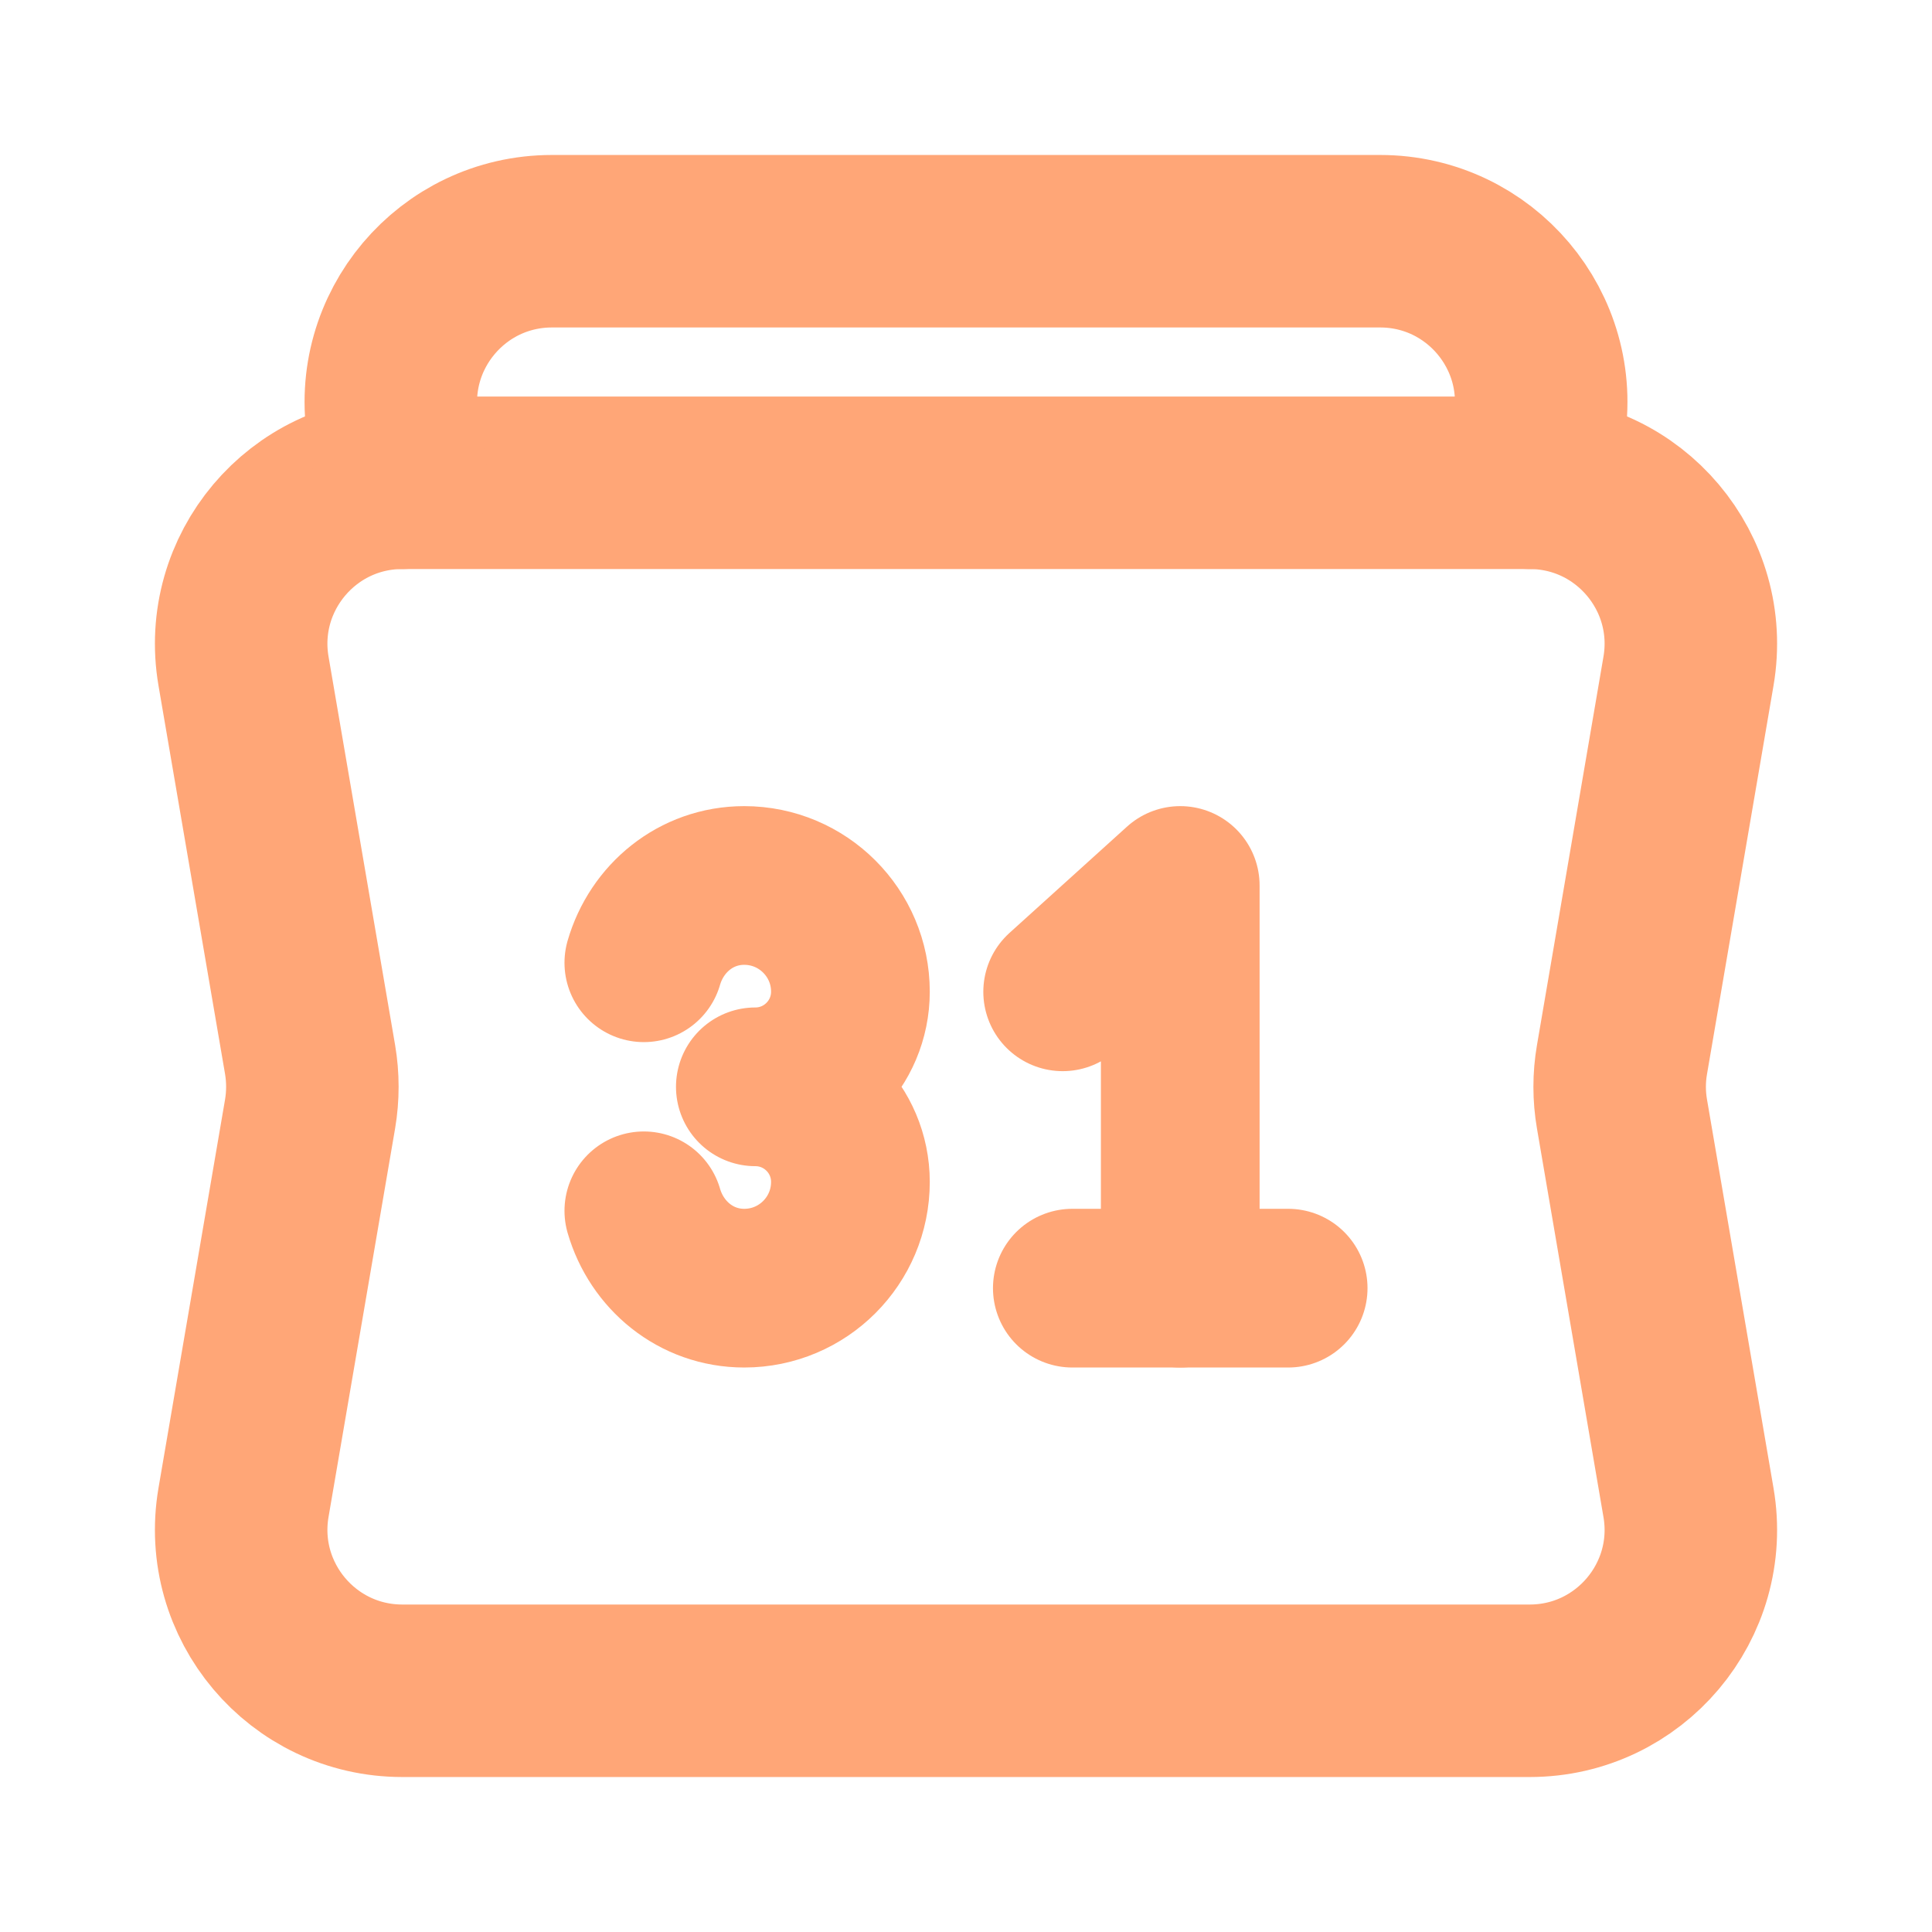
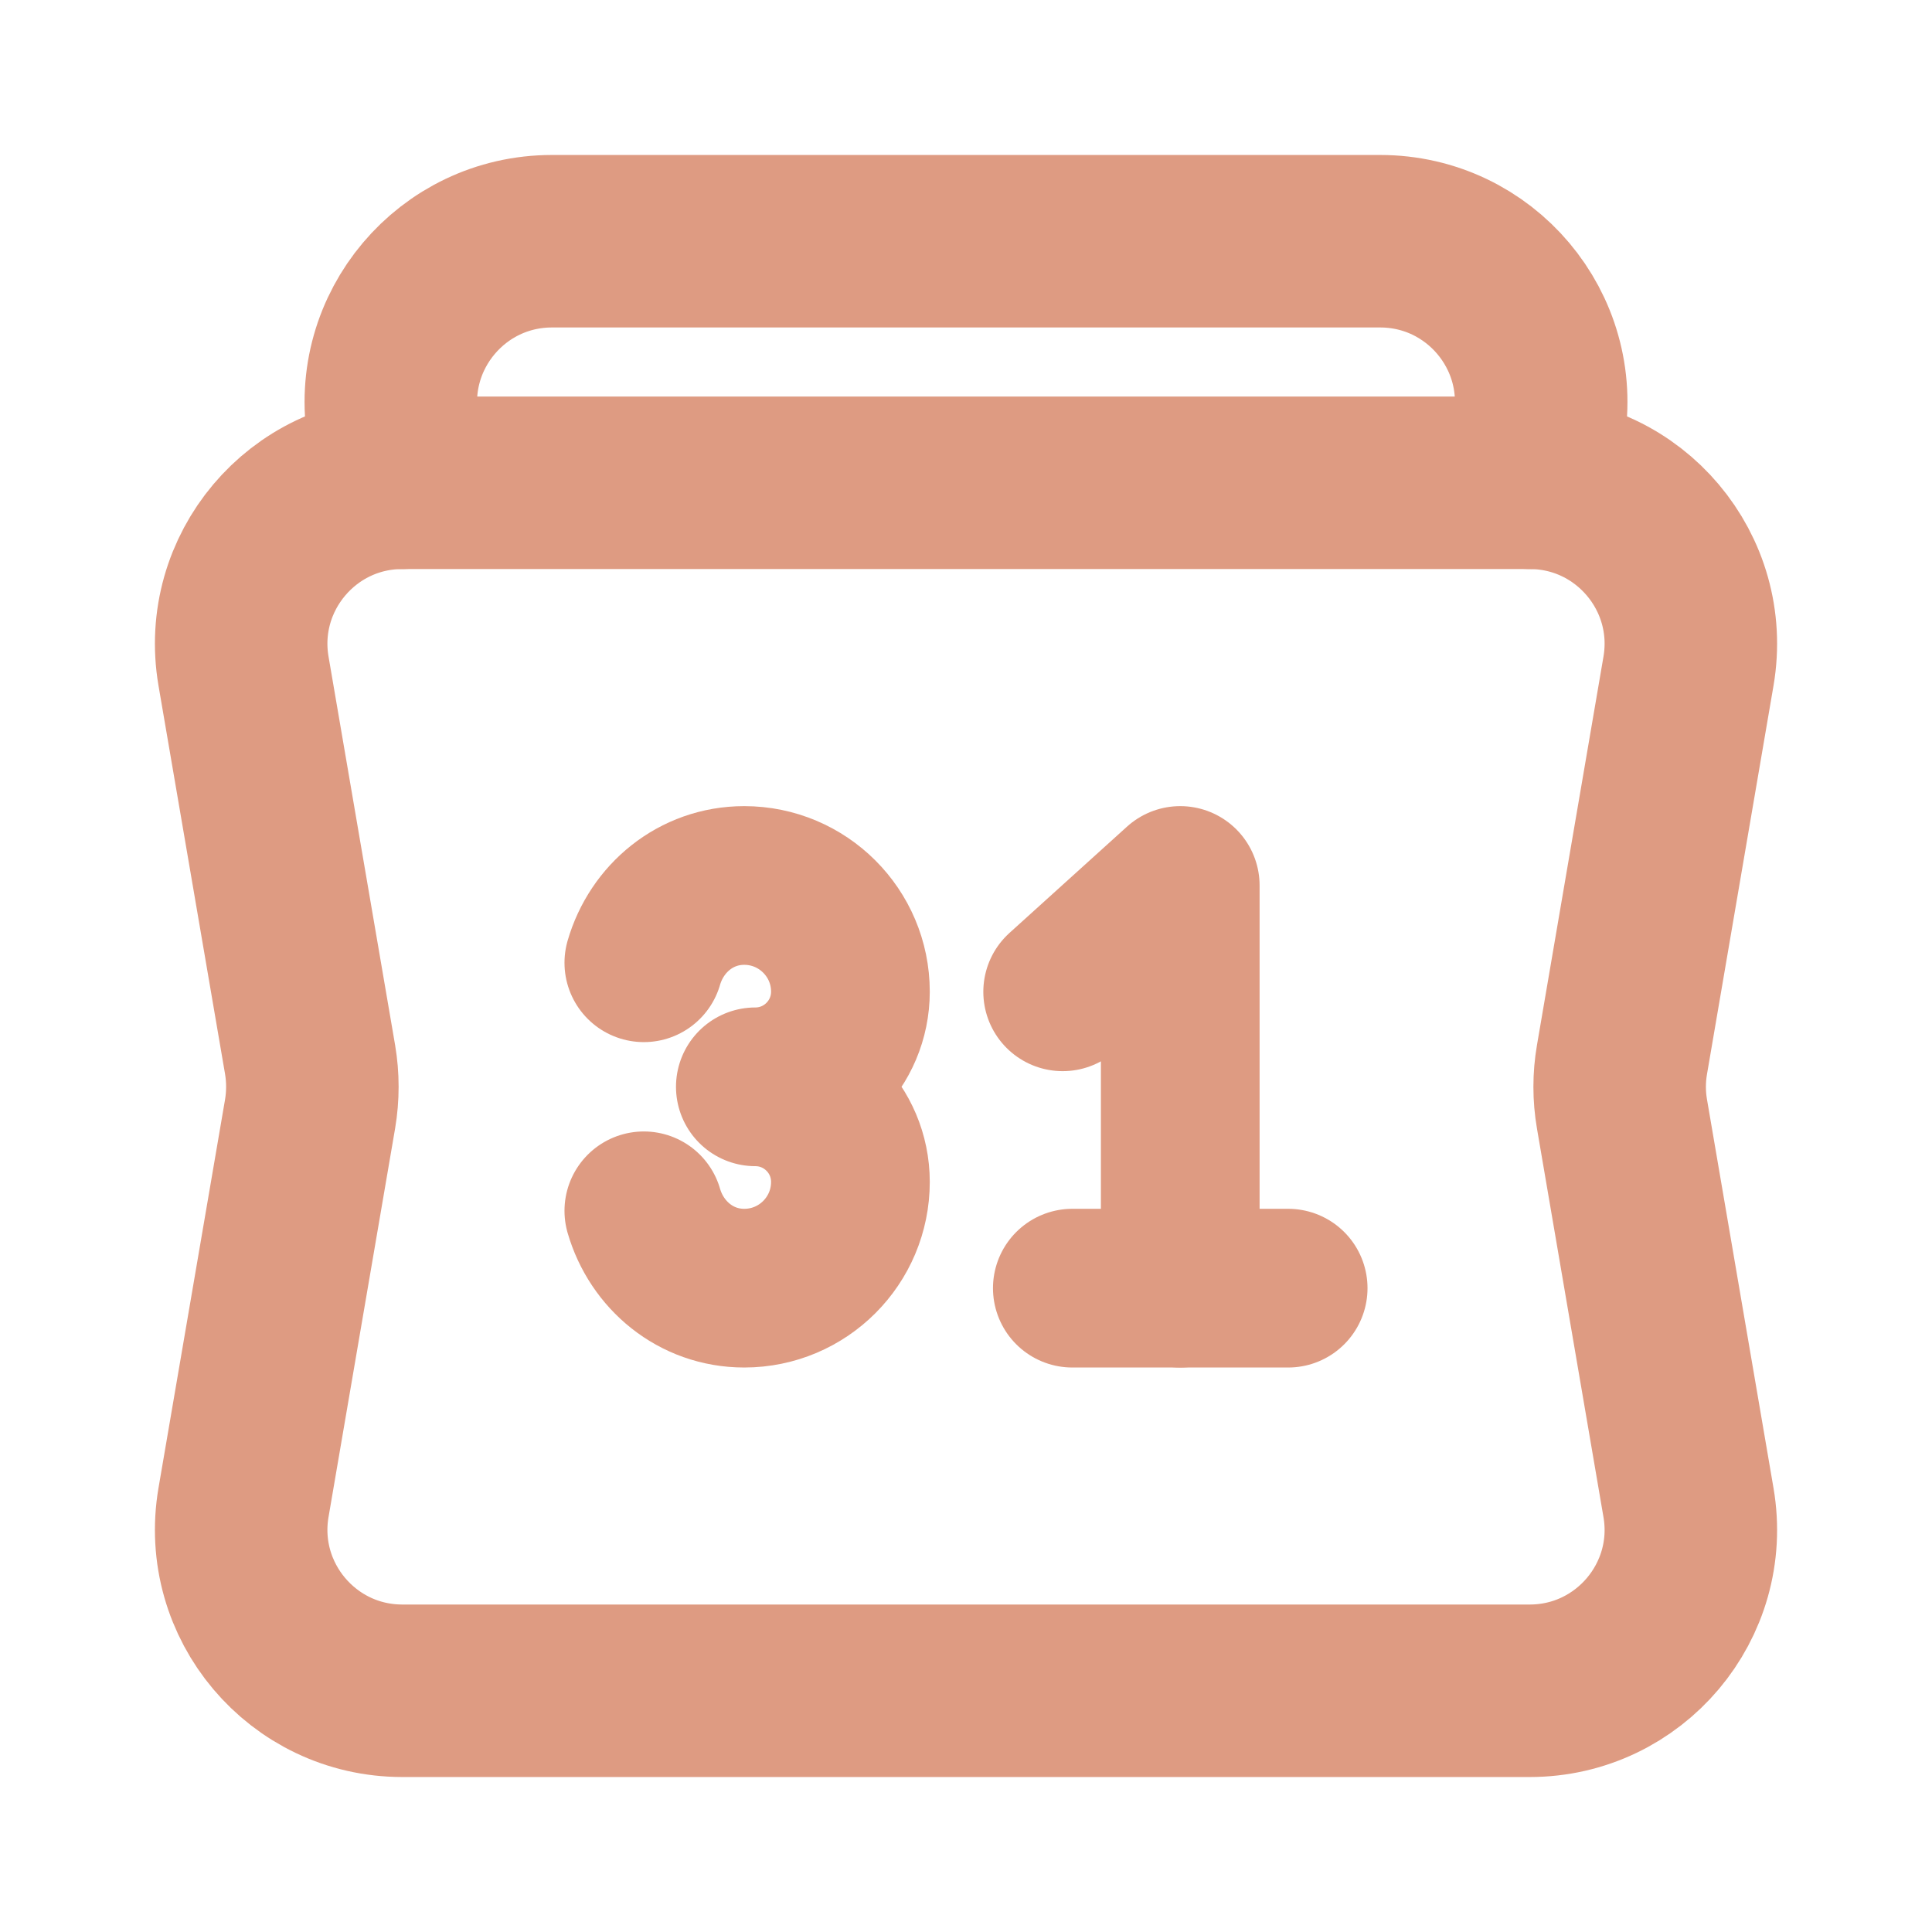
<svg xmlns="http://www.w3.org/2000/svg" width="100%" height="100%" viewBox="0 0 28 28" version="1.1" xml:space="preserve" style="fill-rule:evenodd;clip-rule:evenodd;stroke-linecap:round;stroke-linejoin:round;">
-   <path d="M15.541,18.669L18.669,18.669" style="fill:none;fill-rule:nonzero;stroke:rgb(255,166,119);stroke-width:2.3px;" />
-   <path d="M17.105,18.669L17.105,12.833L15.401,14.374" style="fill:none;fill-rule:nonzero;stroke:rgb(255,166,119);stroke-width:2.3px;" />
-   <path d="M23.507,15.357L24.471,9.726C24.715,8.3 23.616,6.997 22.169,6.997L5.831,6.997C4.384,6.997 3.286,8.3 3.529,9.725L4.494,15.356C4.538,15.617 4.538,15.884 4.494,16.144L3.529,21.776C3.286,23.202 4.384,24.504 5.831,24.504L22.17,24.504C23.616,24.504 24.715,23.202 24.471,21.777L23.507,16.145C23.462,15.884 23.462,15.618 23.507,15.357Z" style="fill:none;stroke:rgb(255,166,119);stroke-width:2.5px;" />
-   <path d="M22.17,6.997L22.302,6.223C22.547,4.798 21.449,3.496 20.002,3.496L7.999,3.496C6.552,3.496 5.454,4.798 5.698,6.223L5.83,6.997" style="fill:none;fill-rule:nonzero;stroke:rgb(255,166,119);stroke-width:2.5px;" />
-   <path d="M9.331,13.953C9.517,13.311 10.084,12.833 10.786,12.833C11.635,12.833 12.325,13.522 12.325,14.372C12.325,15.133 11.708,15.751 10.947,15.751C11.708,15.751 12.325,16.368 12.325,17.129C12.325,17.979 11.637,18.669 10.786,18.669C10.084,18.669 9.517,18.19 9.331,17.548" style="fill:none;fill-rule:nonzero;stroke:rgb(255,166,119);stroke-width:2.3px;" />
+   <path d="M15.541,18.669L18.669,18.669" style="fill:none;fill-rule:nonzero;stroke:rgb(222,155,130);stroke-width:2.3px;" />
+   <path d="M17.105,18.669L17.105,12.833L15.401,14.374" style="fill:none;fill-rule:nonzero;stroke:rgb(222,155,130);stroke-width:2.3px;" />
+   <path d="M23.507,15.357L24.471,9.726C24.715,8.3 23.616,6.997 22.169,6.997L5.831,6.997C4.384,6.997 3.286,8.3 3.529,9.725L4.494,15.356C4.538,15.617 4.538,15.884 4.494,16.144L3.529,21.776C3.286,23.202 4.384,24.504 5.831,24.504L22.17,24.504C23.616,24.504 24.715,23.202 24.471,21.777L23.507,16.145C23.462,15.884 23.462,15.618 23.507,15.357Z" style="fill:none;stroke:rgb(222,155,130);stroke-width:2.5px;" />
+   <path d="M22.17,6.997L22.302,6.223C22.547,4.798 21.449,3.496 20.002,3.496L7.999,3.496C6.552,3.496 5.454,4.798 5.698,6.223L5.83,6.997" style="fill:none;fill-rule:nonzero;stroke:rgb(222,155,130);stroke-width:2.5px;" />
+   <path d="M9.331,13.953C9.517,13.311 10.084,12.833 10.786,12.833C11.635,12.833 12.325,13.522 12.325,14.372C12.325,15.133 11.708,15.751 10.947,15.751C11.708,15.751 12.325,16.368 12.325,17.129C12.325,17.979 11.637,18.669 10.786,18.669C10.084,18.669 9.517,18.19 9.331,17.548" style="fill:none;fill-rule:nonzero;stroke:rgb(222,155,130);stroke-width:2.3px;" />
</svg>
